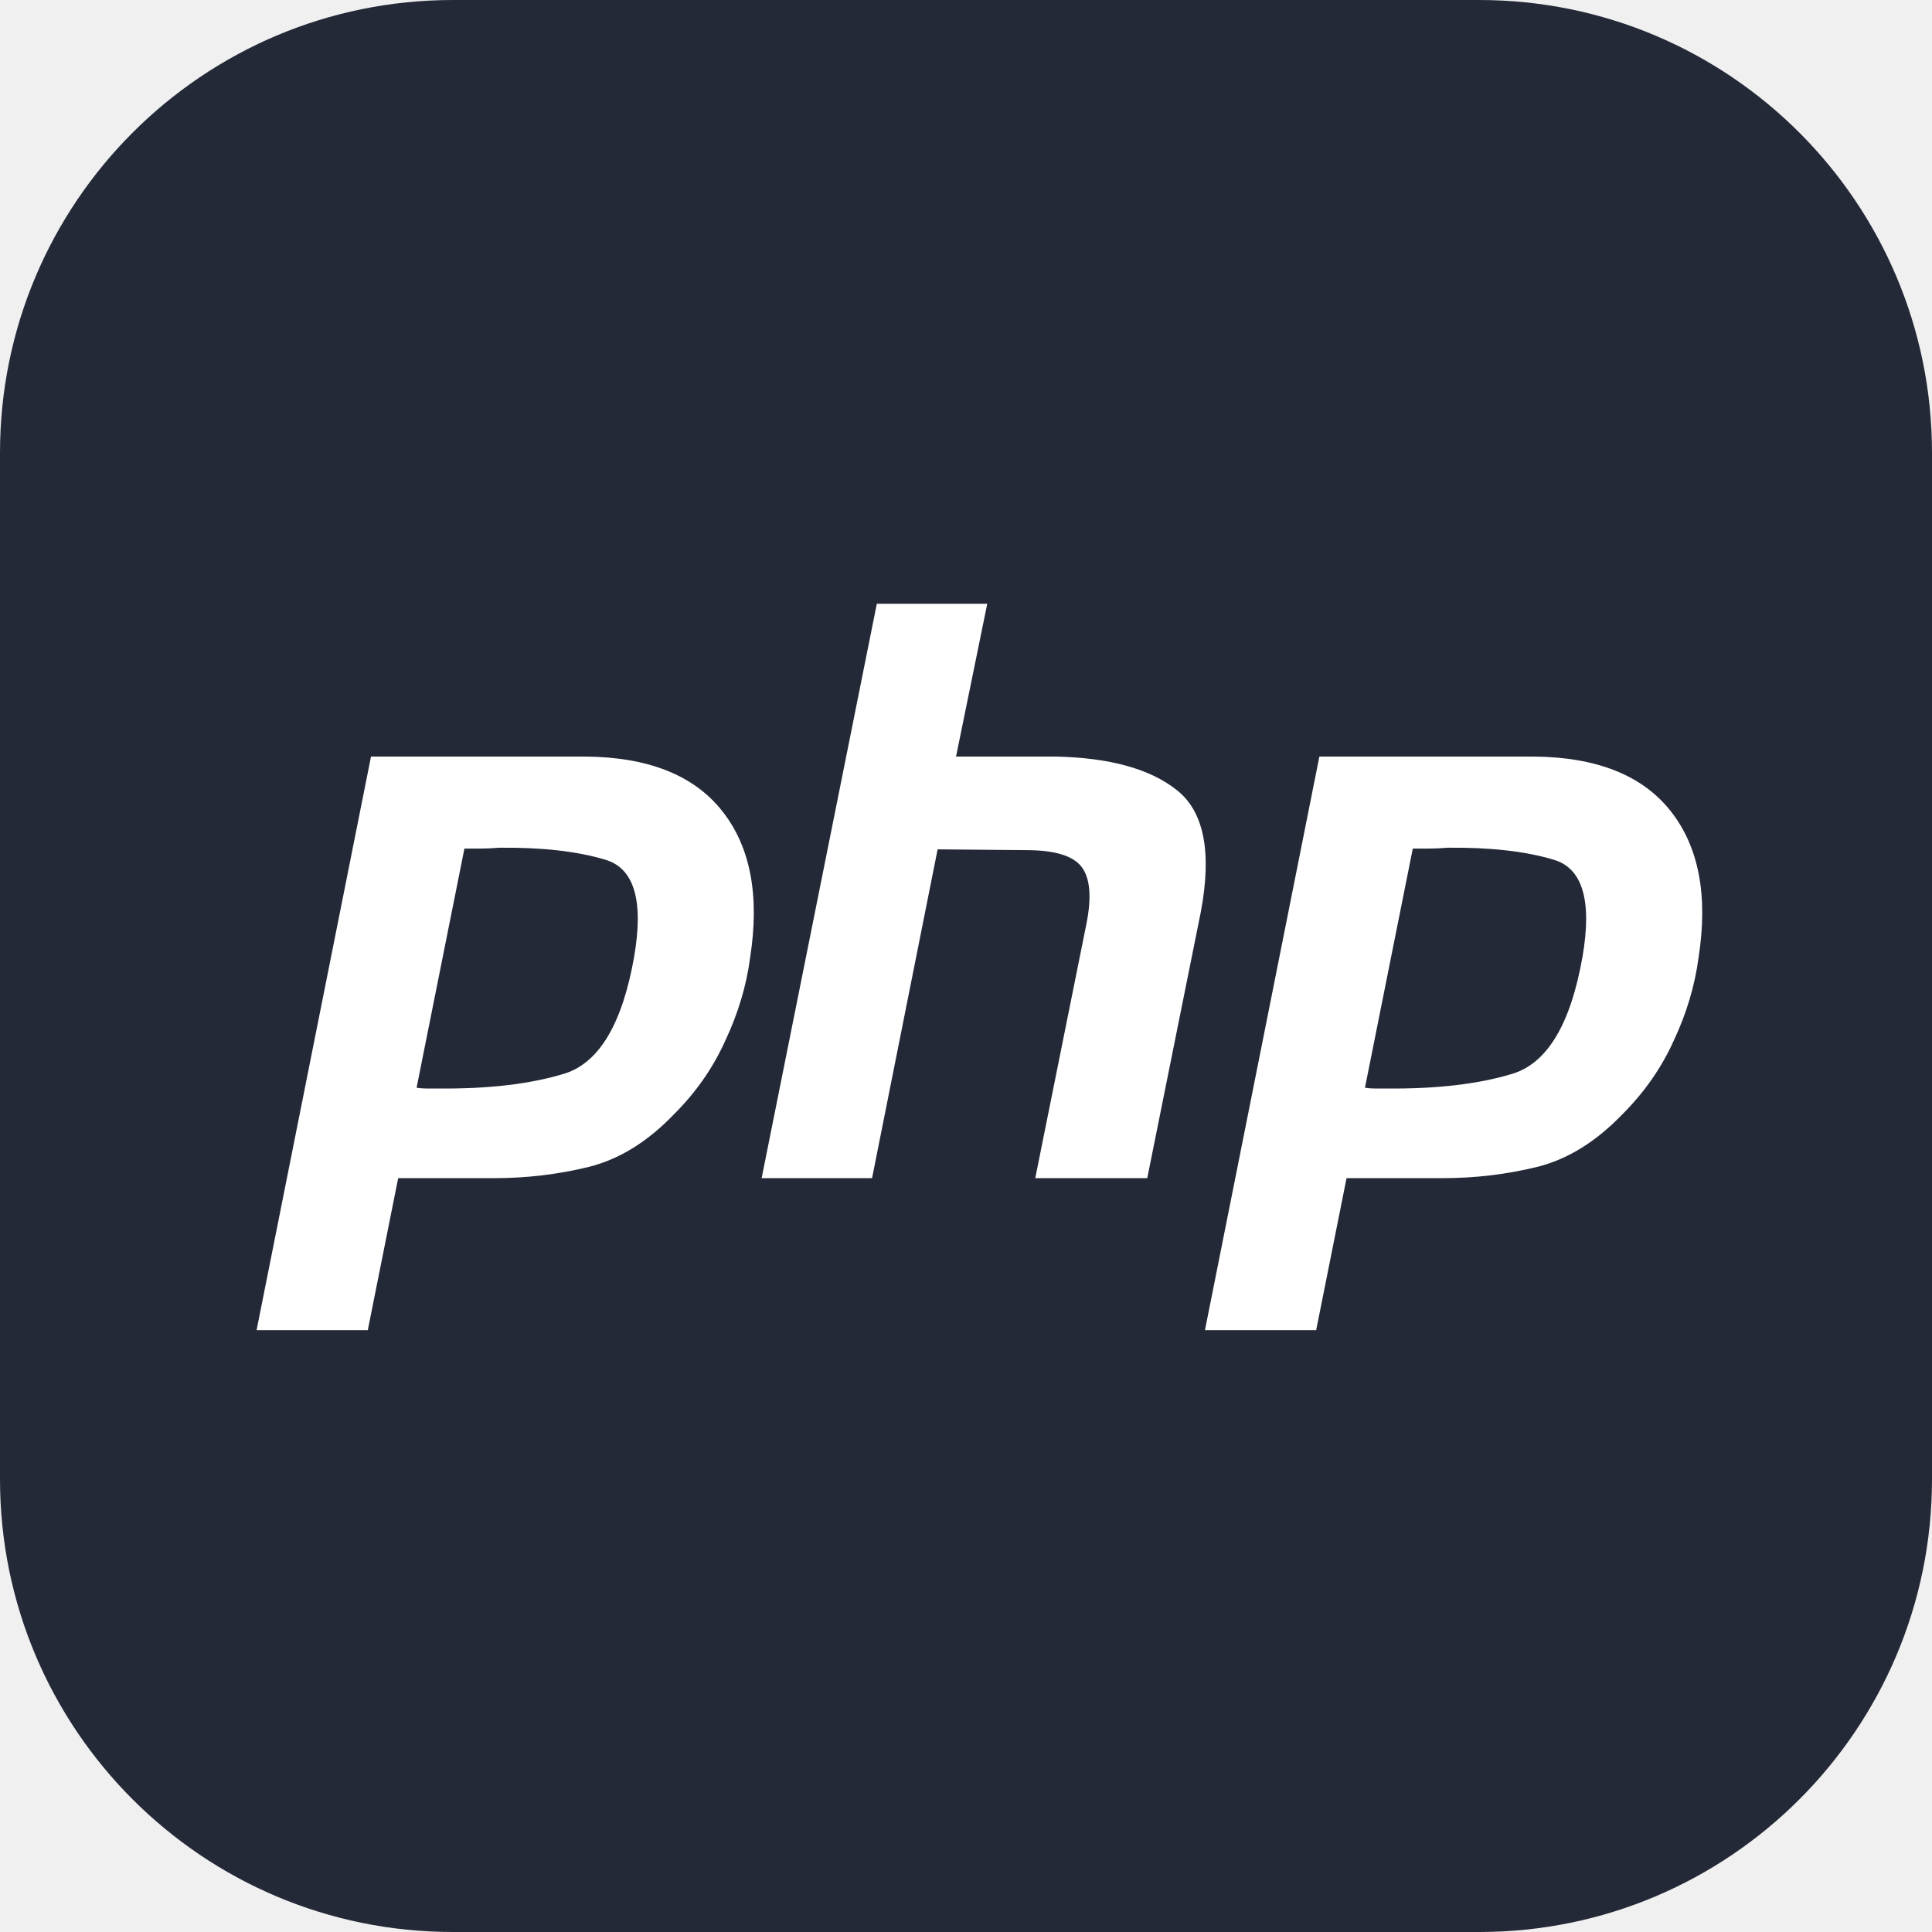
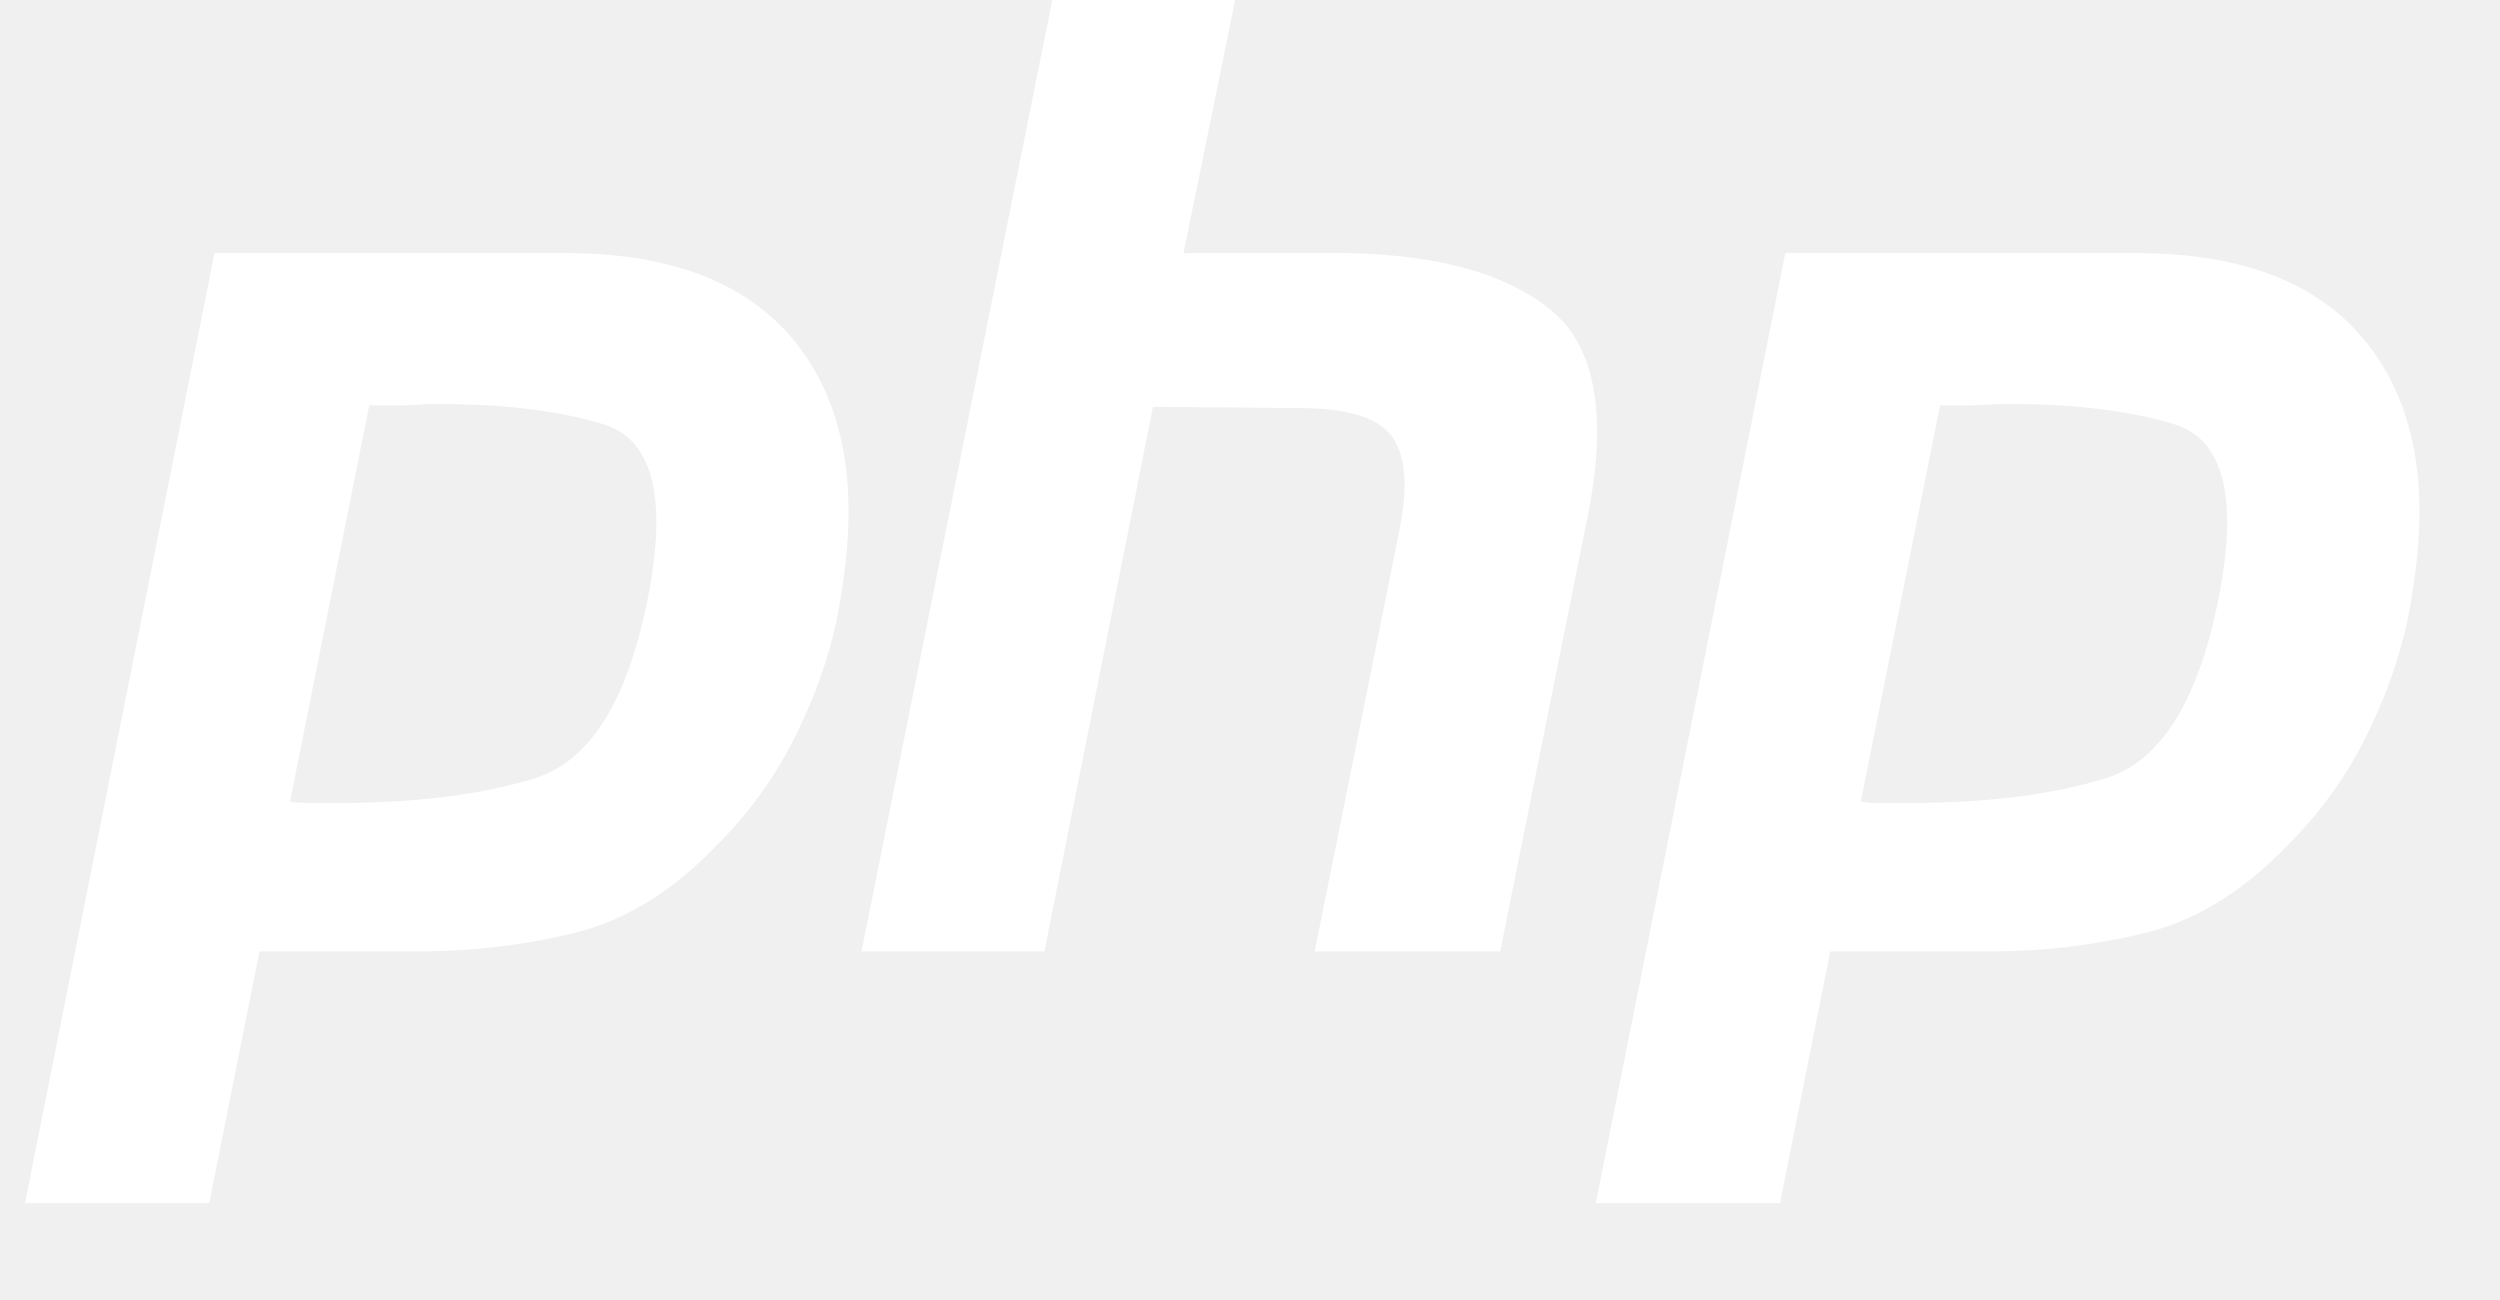
- <svg xmlns="http://www.w3.org/2000/svg" width="32" height="32" viewBox="0 0 32 32" fill="none">
-   <path d="M24.5 0H7.5C3.358 0 0 3.358 0 7.5V24.5C0 28.642 3.358 32 7.5 32H24.5C28.642 32 32 28.642 32 24.5V7.5C32 3.358 28.642 0 24.5 0Z" fill="#242938" />
-   <path d="M6.145 12.531H9.696C10.738 12.54 11.493 12.84 11.961 13.432C12.43 14.024 12.584 14.832 12.425 15.857C12.364 16.325 12.226 16.784 12.014 17.235C11.811 17.685 11.529 18.091 11.166 18.453C10.725 18.913 10.252 19.204 9.749 19.328C9.245 19.452 8.724 19.514 8.185 19.514H6.595L6.092 22.031H4.25L6.145 12.531ZM7.695 14.041L6.9 18.016C6.953 18.025 7.006 18.029 7.059 18.029H7.245C8.092 18.038 8.799 17.954 9.364 17.778C9.93 17.592 10.31 16.948 10.504 15.843C10.663 14.916 10.504 14.381 10.027 14.24C9.559 14.099 8.972 14.033 8.265 14.041C8.159 14.05 8.057 14.055 7.96 14.055H7.682L7.695 14.041ZM14.523 10H16.352L15.835 12.531H17.478C18.379 12.549 19.05 12.734 19.492 13.087C19.942 13.441 20.075 14.112 19.89 15.101L19.002 19.514H17.147L17.995 15.3C18.083 14.858 18.056 14.545 17.915 14.359C17.774 14.174 17.469 14.081 17.001 14.081L15.53 14.068L14.444 19.514H12.615L14.523 10ZM21.853 12.531H25.404C26.446 12.54 27.201 12.84 27.67 13.432C28.138 14.024 28.293 14.832 28.134 15.857C28.072 16.325 27.935 16.784 27.723 17.235C27.52 17.685 27.237 18.091 26.875 18.453C26.433 18.913 25.96 19.204 25.457 19.328C24.953 19.452 24.432 19.514 23.893 19.514H22.303L21.8 22.031H19.958L21.853 12.531ZM23.403 14.041L22.608 18.016C22.661 18.025 22.714 18.029 22.767 18.029H22.953C23.801 18.038 24.508 17.954 25.073 17.778C25.638 17.592 26.018 16.948 26.212 15.843C26.371 14.916 26.212 14.381 25.735 14.24C25.267 14.099 24.68 14.033 23.973 14.041C23.867 14.05 23.765 14.055 23.668 14.055H23.39L23.403 14.041Z" fill="white" />
+ <svg xmlns="http://www.w3.org/2000/svg" width="25" height="13" viewBox="0 0 25 13" fill="none">
+   <path d="M2.145 2.531H5.696C6.738 2.539 7.493 2.84 7.962 3.432C8.43 4.024 8.584 4.832 8.425 5.856C8.364 6.325 8.226 6.784 8.014 7.234C7.811 7.685 7.529 8.091 7.167 8.454C6.725 8.913 6.252 9.204 5.749 9.328C5.245 9.452 4.724 9.514 4.185 9.514H2.595L2.092 12.031H0.25L2.145 2.531ZM3.695 4.041L2.9 8.016C2.953 8.025 3.006 8.03 3.059 8.03H3.244C4.093 8.038 4.799 7.955 5.364 7.778C5.93 7.592 6.31 6.947 6.504 5.843C6.663 4.916 6.504 4.381 6.027 4.24C5.559 4.099 4.971 4.032 4.265 4.041C4.159 4.05 4.057 4.054 3.96 4.054H3.682L3.695 4.041ZM10.523 0H12.352L11.835 2.531H13.478C14.379 2.549 15.05 2.734 15.492 3.087C15.943 3.441 16.075 4.112 15.889 5.101L15.002 9.514H13.147L13.995 5.3C14.083 4.858 14.056 4.545 13.915 4.359C13.774 4.174 13.469 4.081 13.001 4.081L11.53 4.068L10.444 9.514H8.615L10.523 0ZM17.853 2.531H21.404C22.446 2.539 23.201 2.84 23.67 3.432C24.138 4.024 24.293 4.832 24.134 5.856C24.072 6.325 23.935 6.784 23.723 7.234C23.52 7.685 23.237 8.091 22.875 8.454C22.433 8.913 21.96 9.204 21.457 9.328C20.953 9.452 20.432 9.514 19.893 9.514H18.303L17.8 12.031H15.958L17.853 2.531ZM19.403 4.041L18.608 8.016C18.661 8.025 18.714 8.03 18.767 8.03H18.953C19.801 8.038 20.508 7.955 21.073 7.778C21.638 7.592 22.018 6.947 22.212 5.843C22.371 4.916 22.212 4.381 21.735 4.24C21.267 4.099 20.68 4.032 19.973 4.041C19.867 4.05 19.765 4.054 19.668 4.054H19.39L19.403 4.041Z" fill="white" />
</svg>
